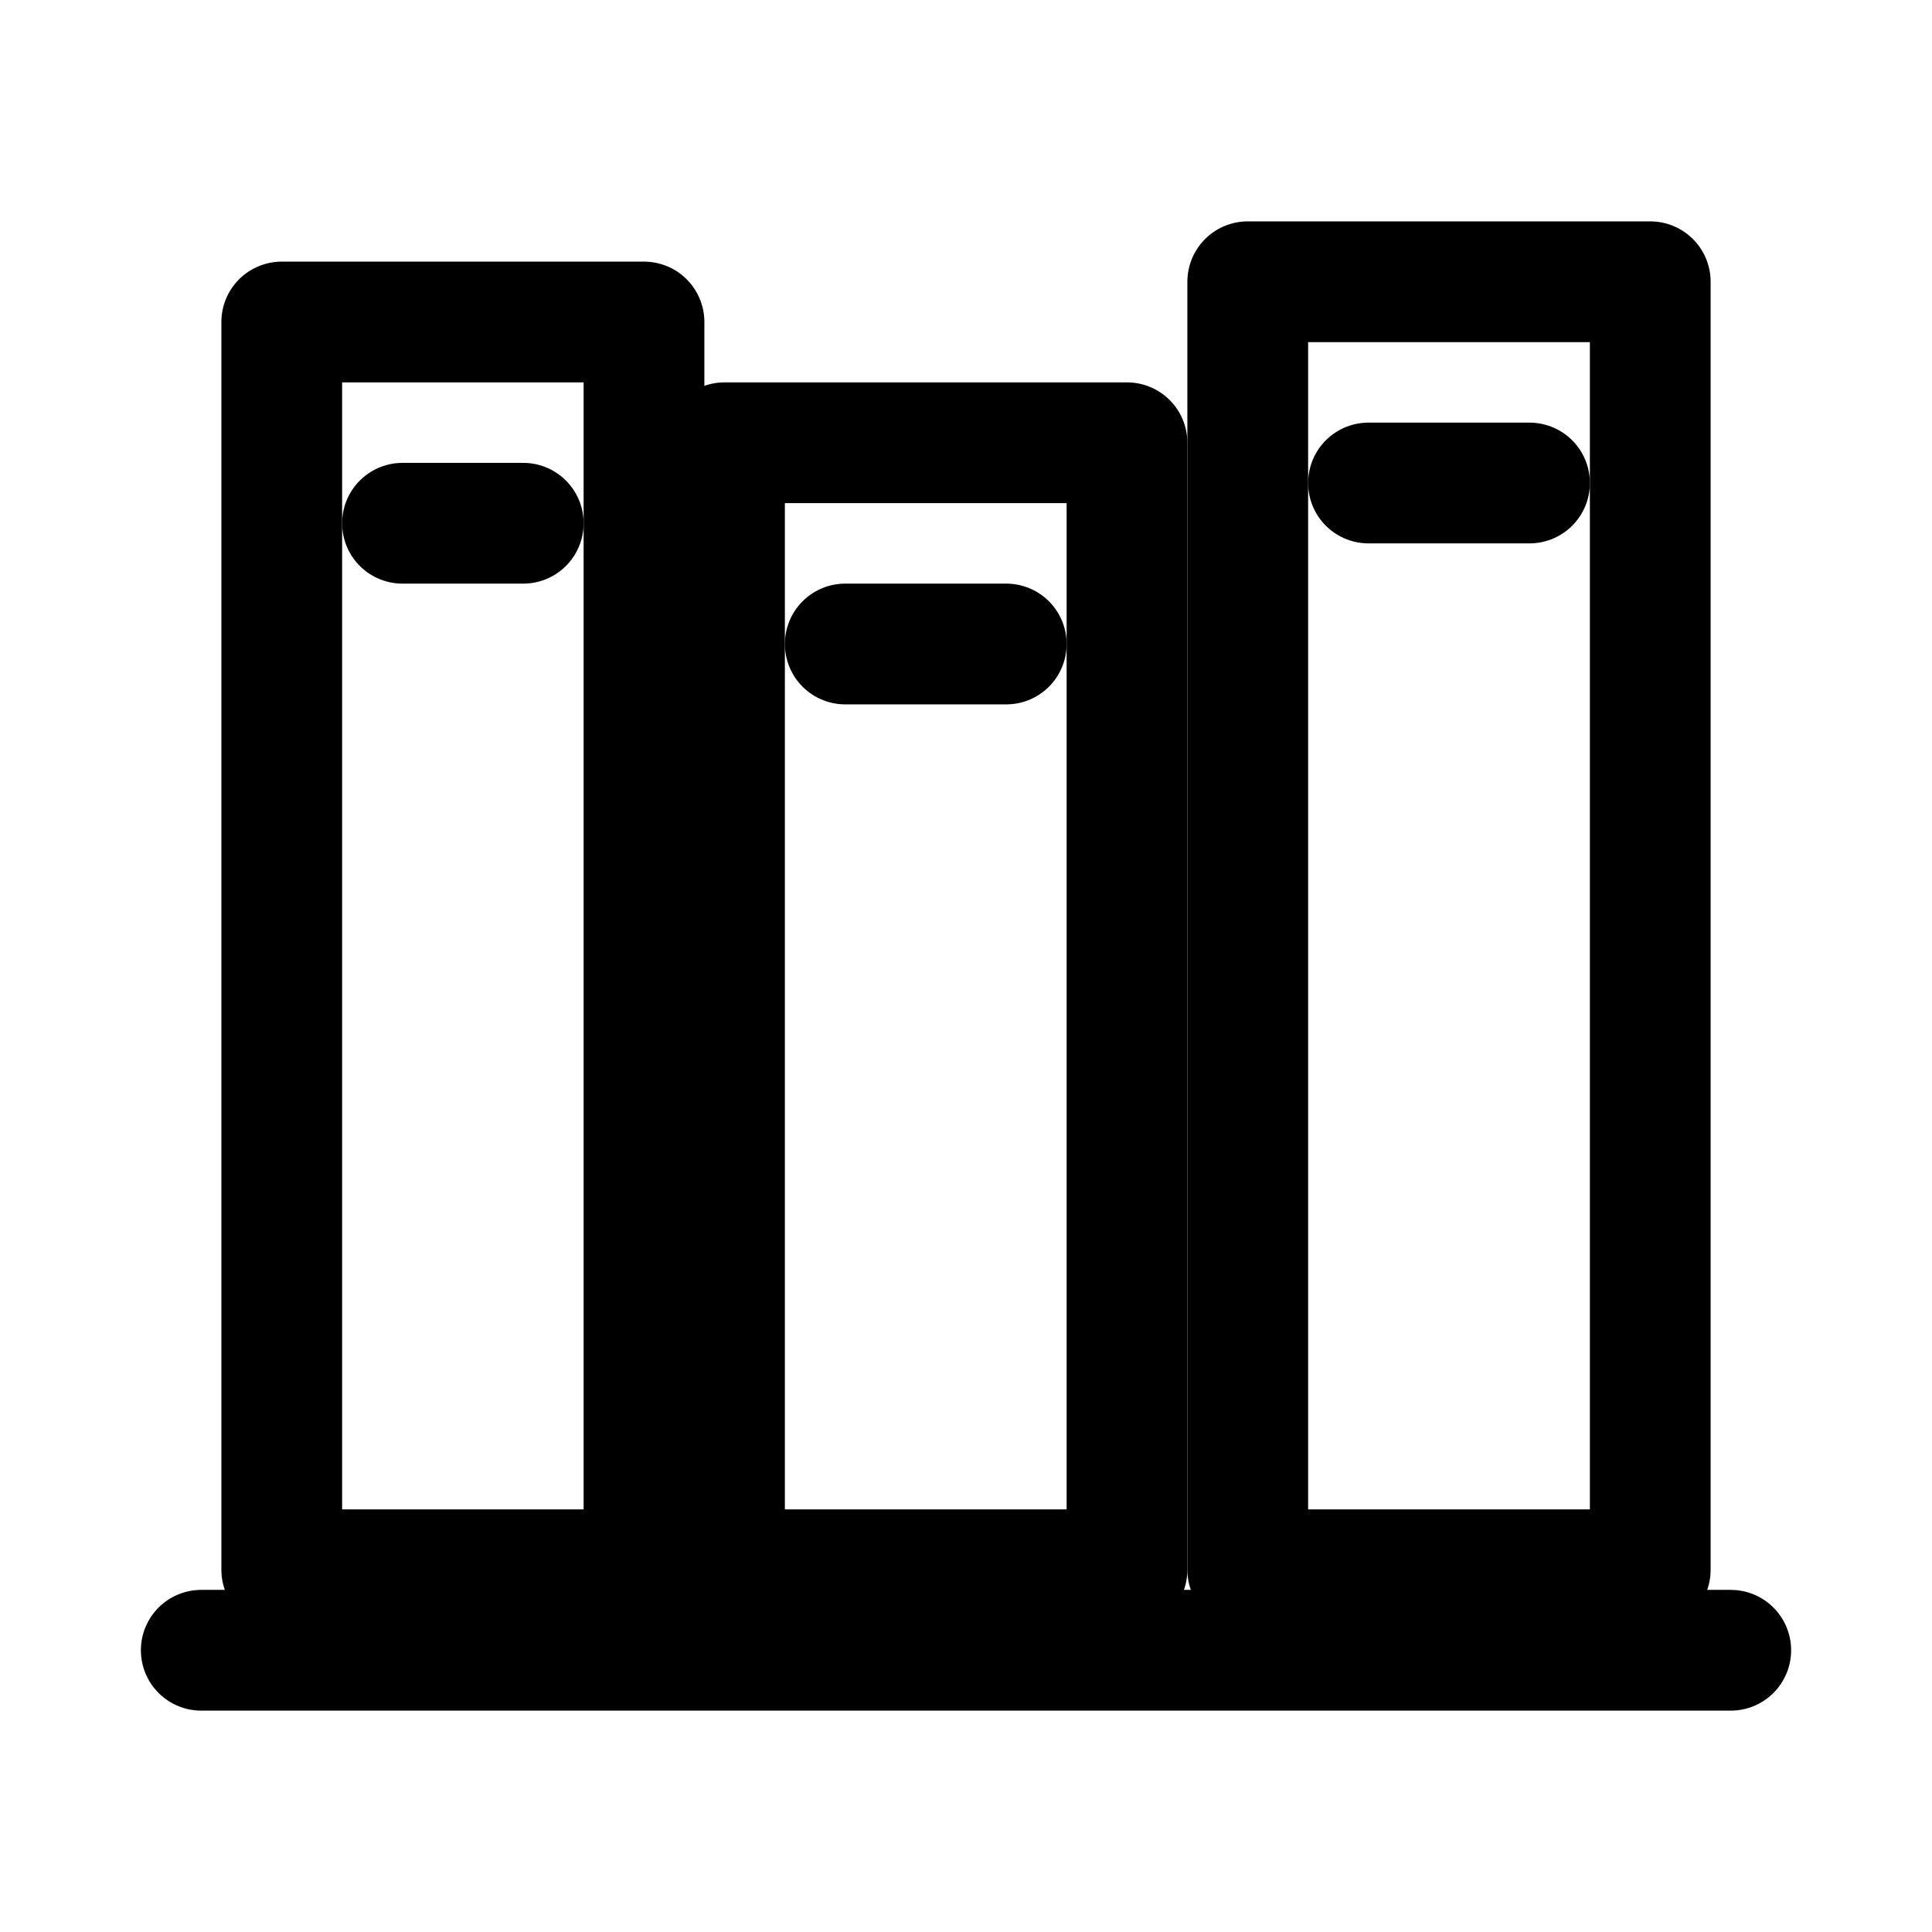
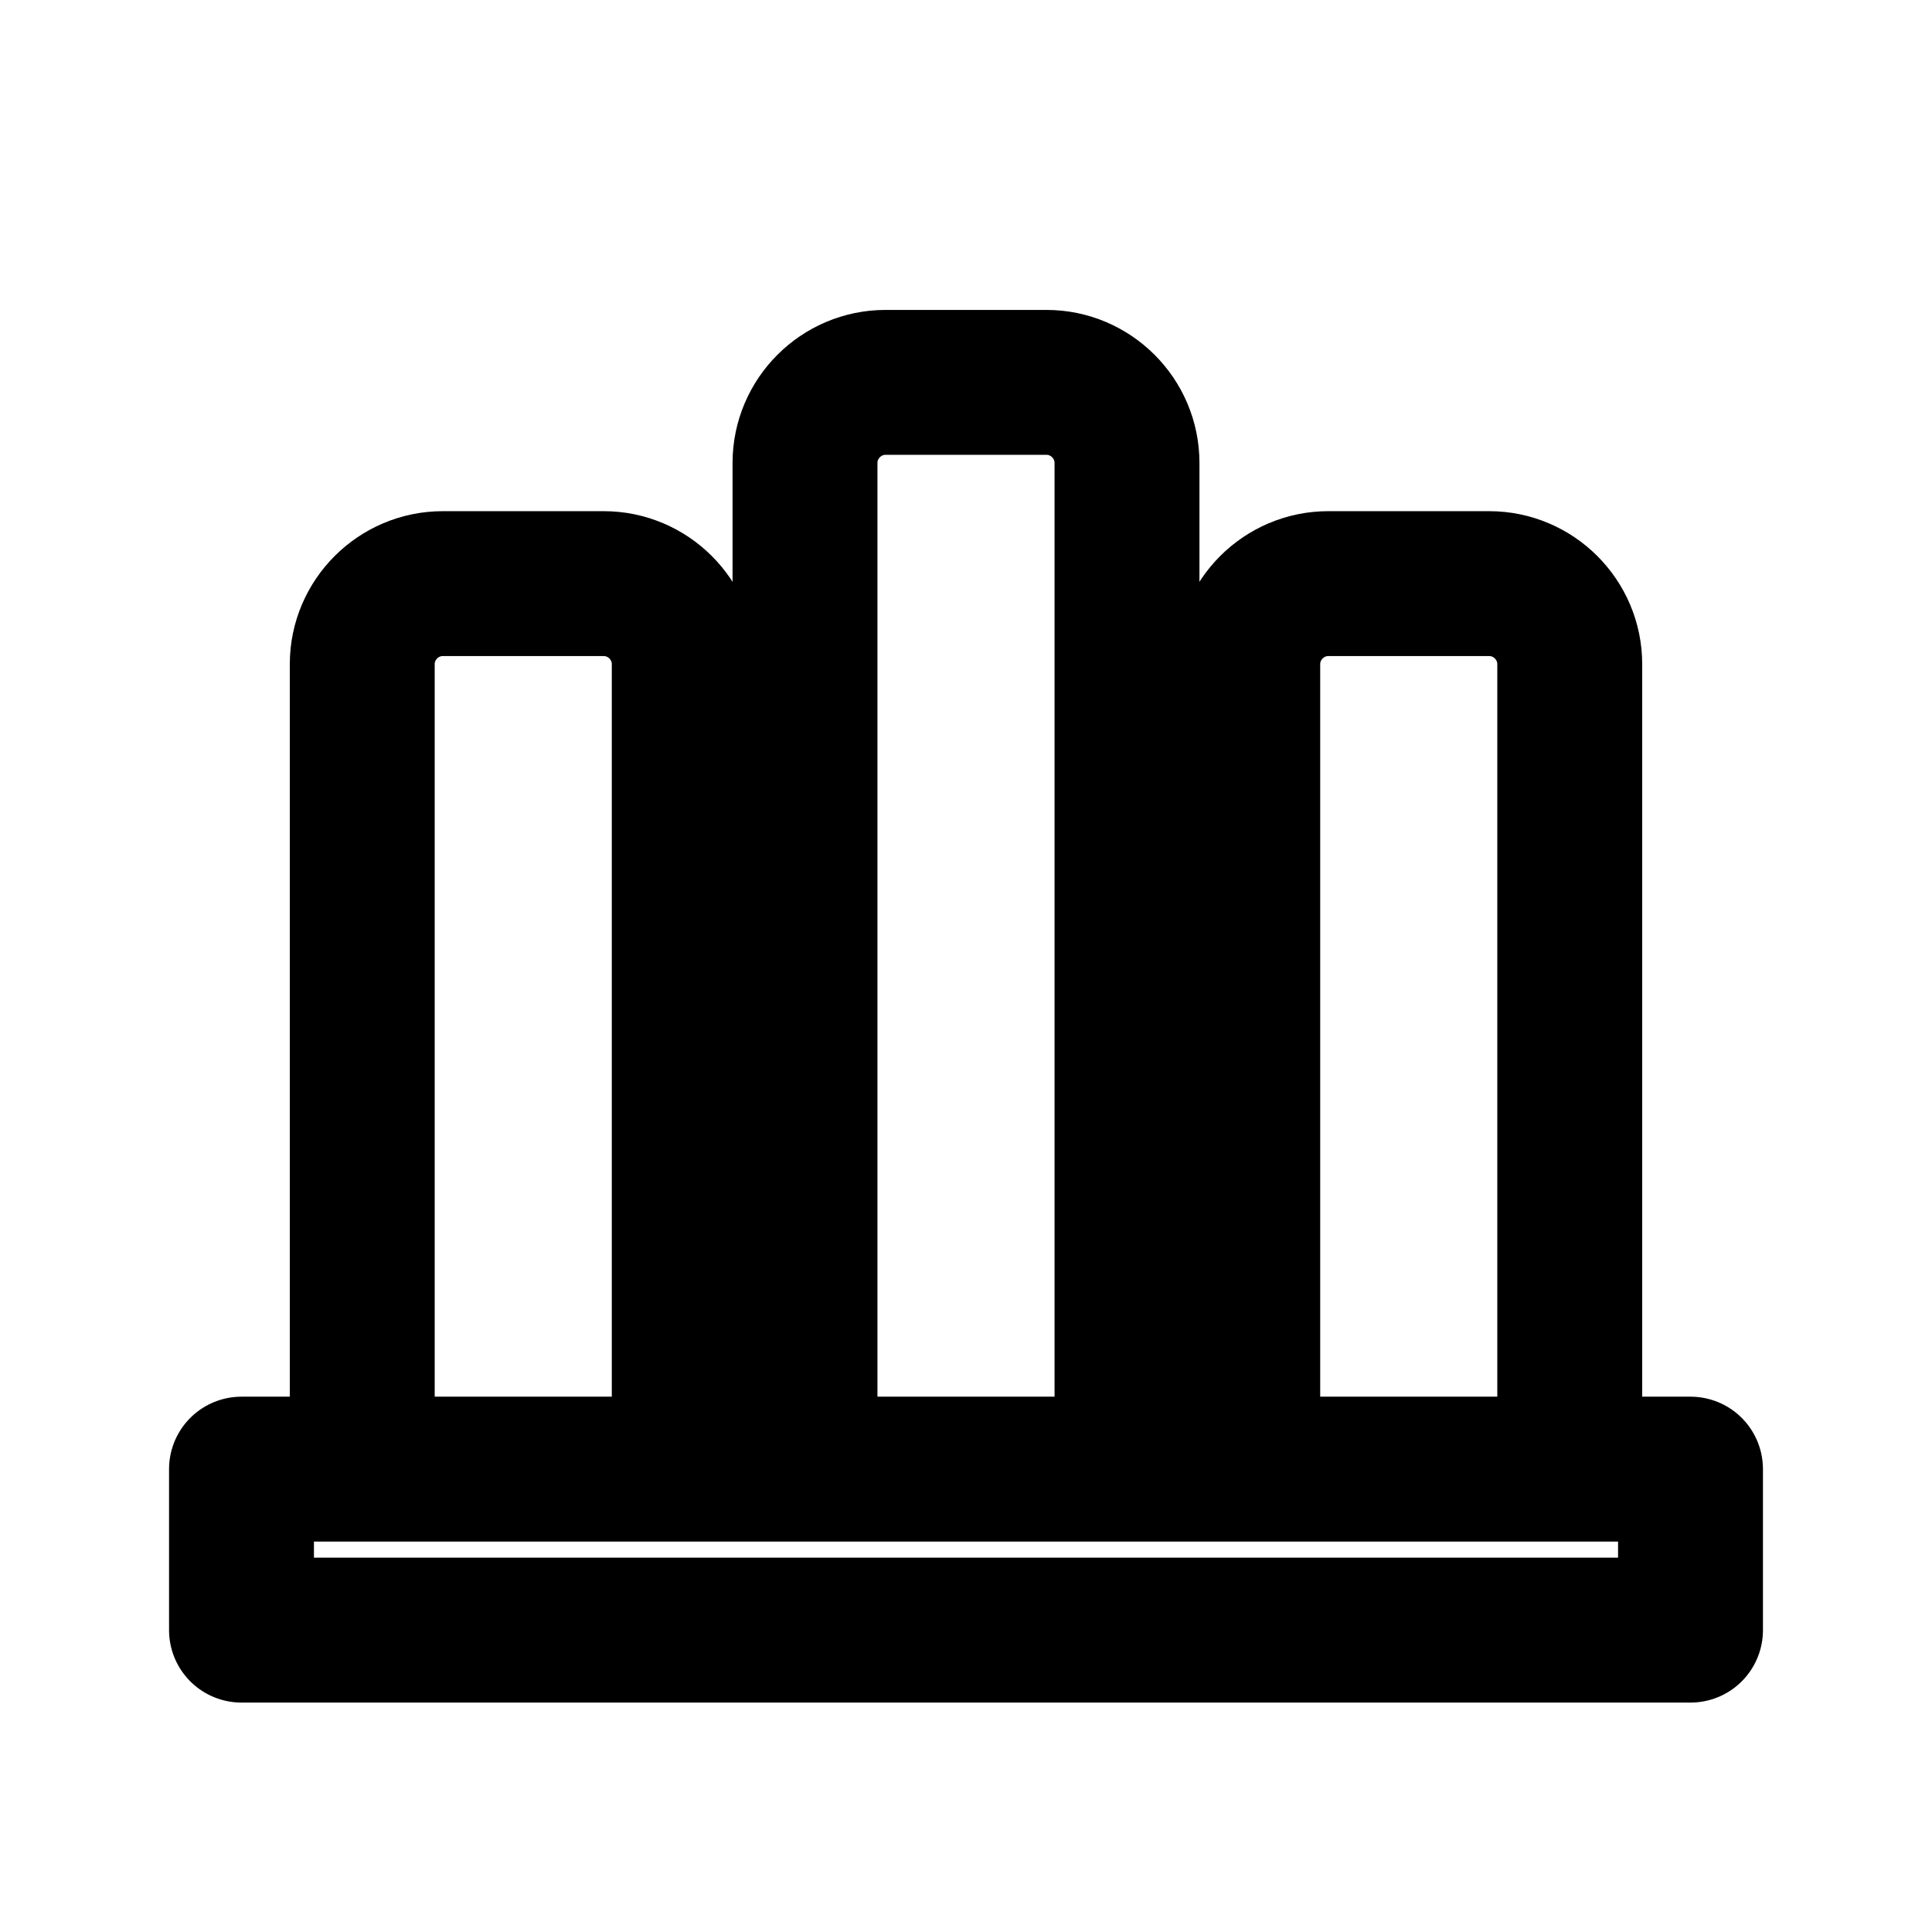
- <svg xmlns="http://www.w3.org/2000/svg" viewBox="0 0 48 48">
-   <g fill="none" stroke="#000" stroke-width="3" stroke-linecap="round" stroke-linejoin="round">
-     <path d="M7 8h9v31H7z" />
-     <path d="M18 11h10v28H18z" />
-     <path d="M31 7h10v32H31z" />
-     <path d="M5 41h38" />
-     <path d="M10 13h3M21 16h4M34 12h4" />
-   </g>
+ <svg xmlns="http://www.w3.org/2000/svg" viewBox="0 0 24 24" width="24" height="24">
+   <path d="M4.5 17.75V8.25c0-.55.45-1 1-1h2c.55 0 1 .45 1 1v9.5M10 17.75v-12c0-.55.45-1 1-1h2c.55 0 1 .45 1 1v12M15.5 17.75v-9.5c0-.55.45-1 1-1h2c.55 0 1 .45 1 1v9.5M3 18.25h18v2H3z" fill="none" stroke="#000000" stroke-width="1.8" stroke-linecap="round" stroke-linejoin="round" />
</svg>
